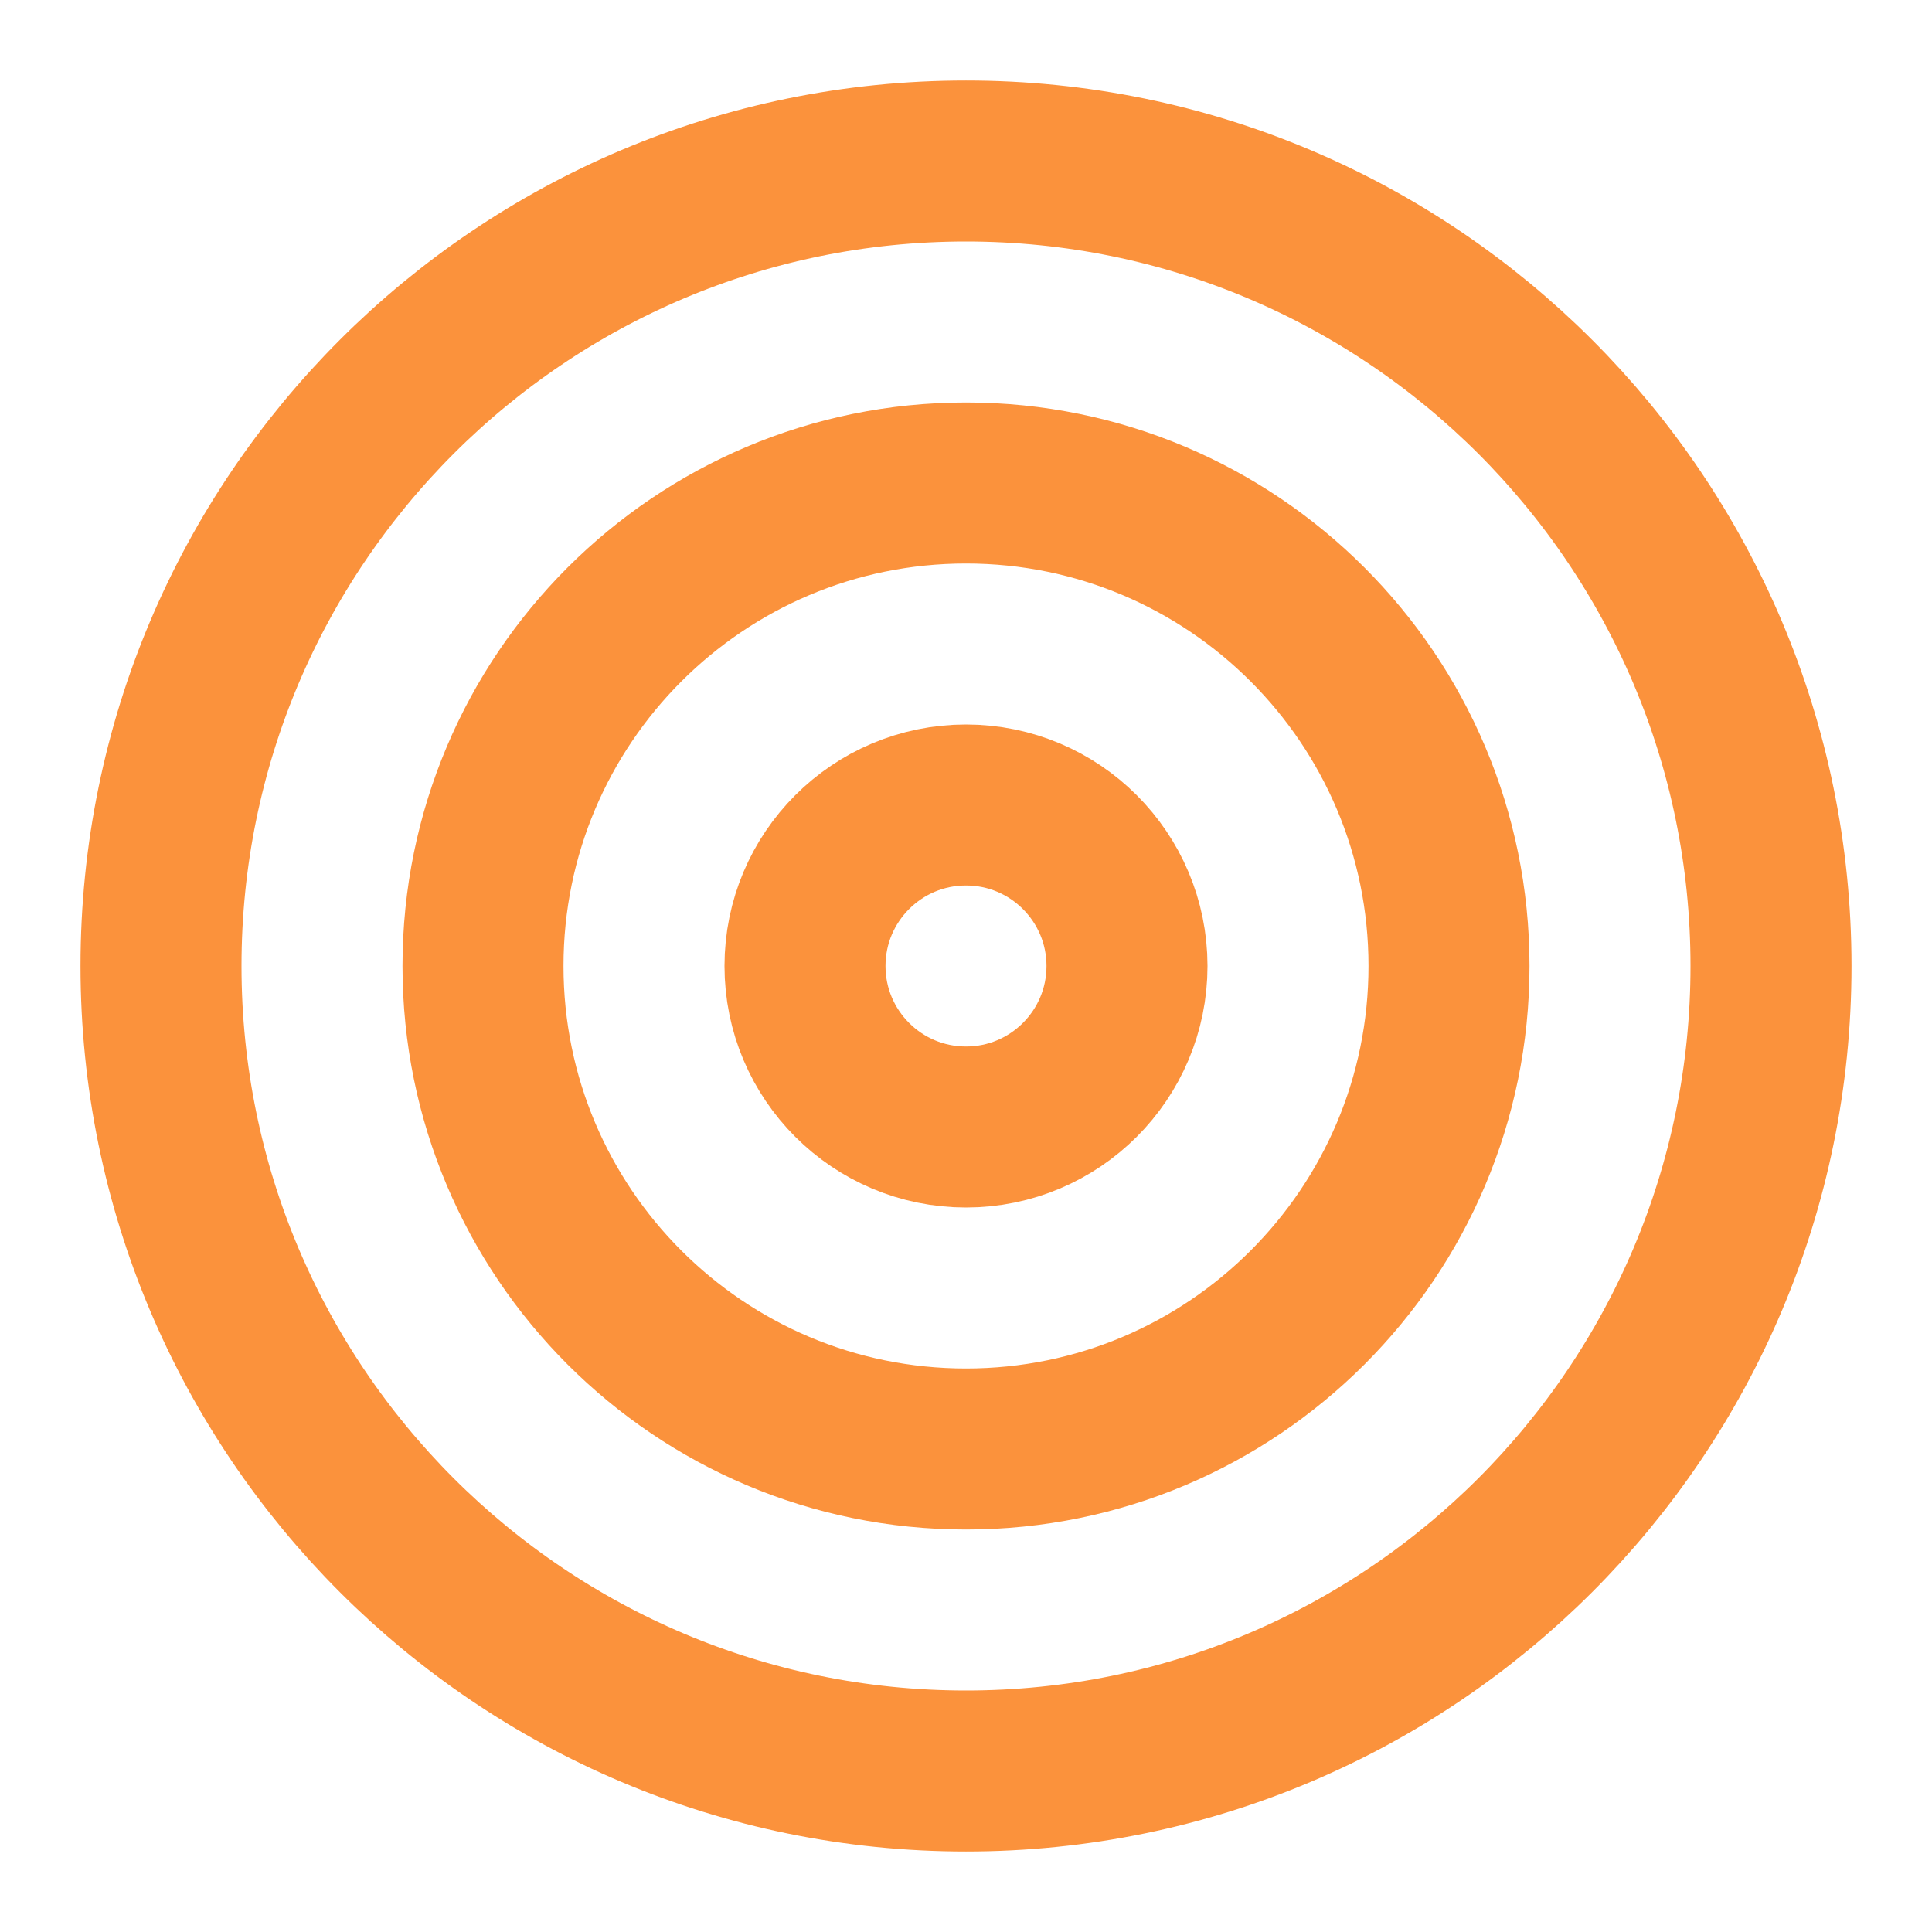
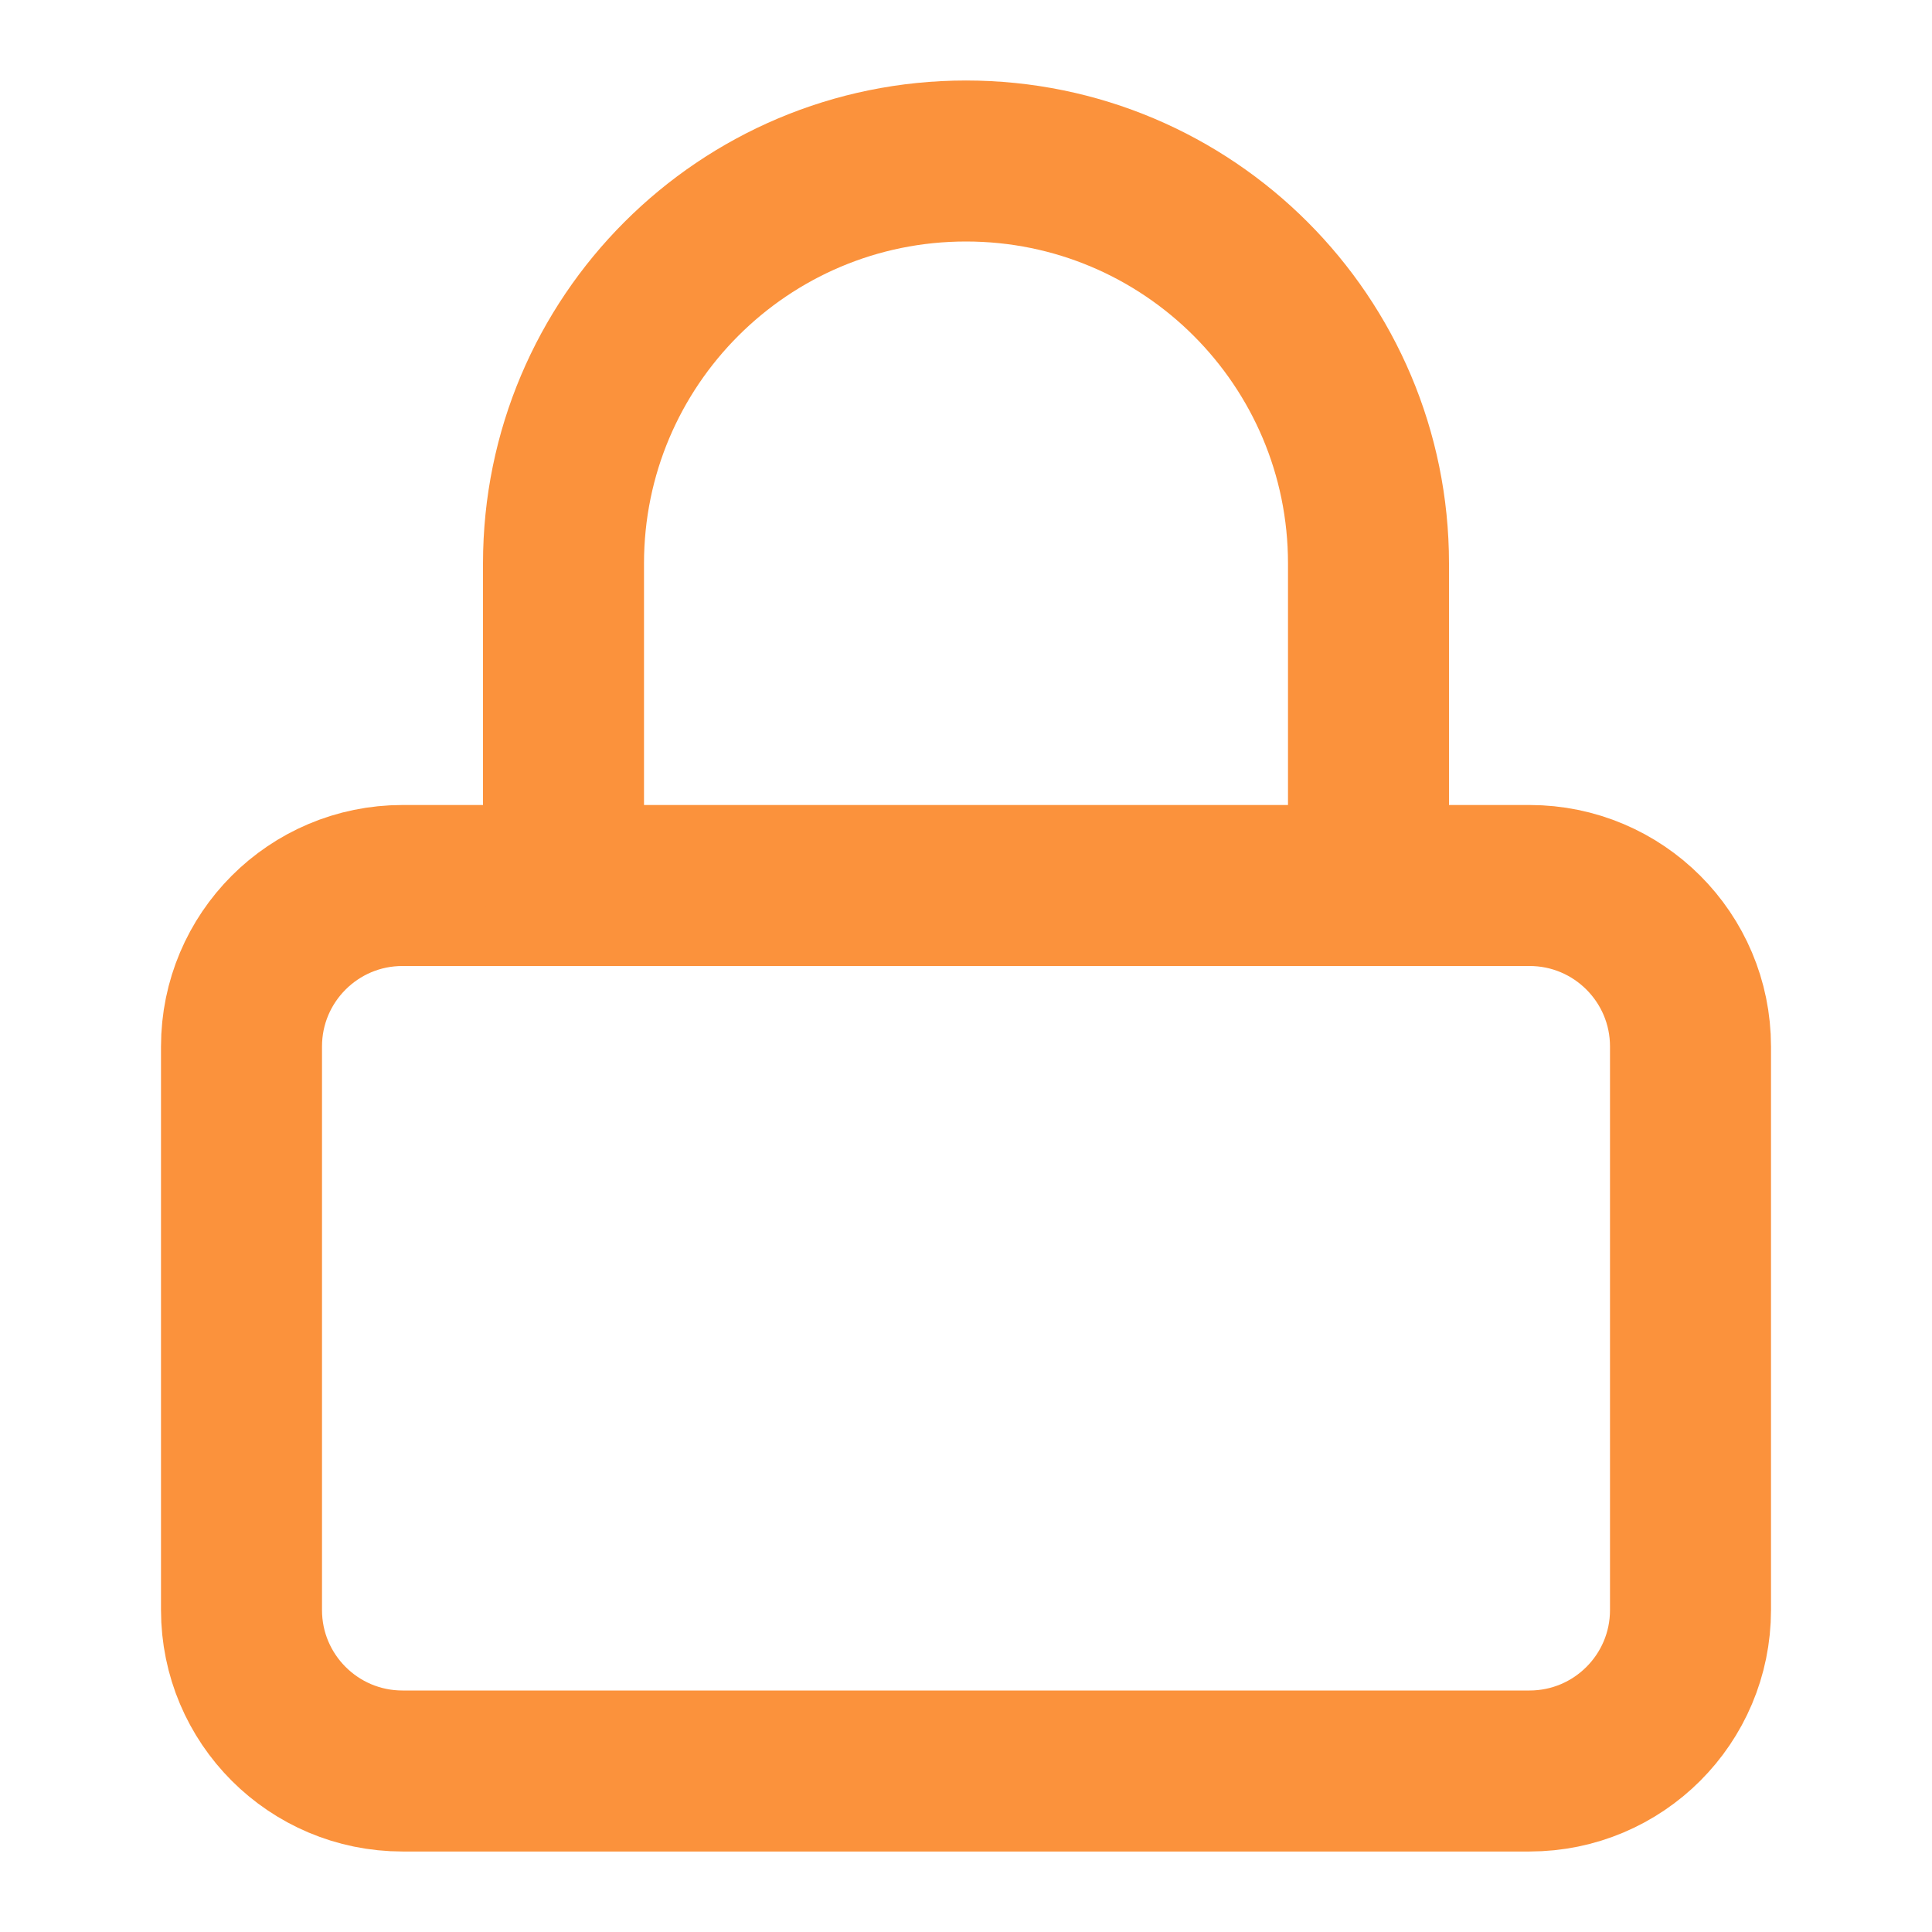
<svg xmlns="http://www.w3.org/2000/svg" width="48" height="48" viewBox="0 0 24 24" fill="none" stroke="#fb923c" stroke-width="2" stroke-linecap="round" stroke-linejoin="round">
-   <circle cx="12" cy="12" r="10" />
-   <circle cx="12" cy="12" r="6" />
-   <circle cx="12" cy="12" r="2" />
+   <rect width="18" height="11" x="3" y="11" rx="2" ry="2" />
+   <path d="M7 11V7a5 5 0 0 1 10 0v4" />
</svg>
